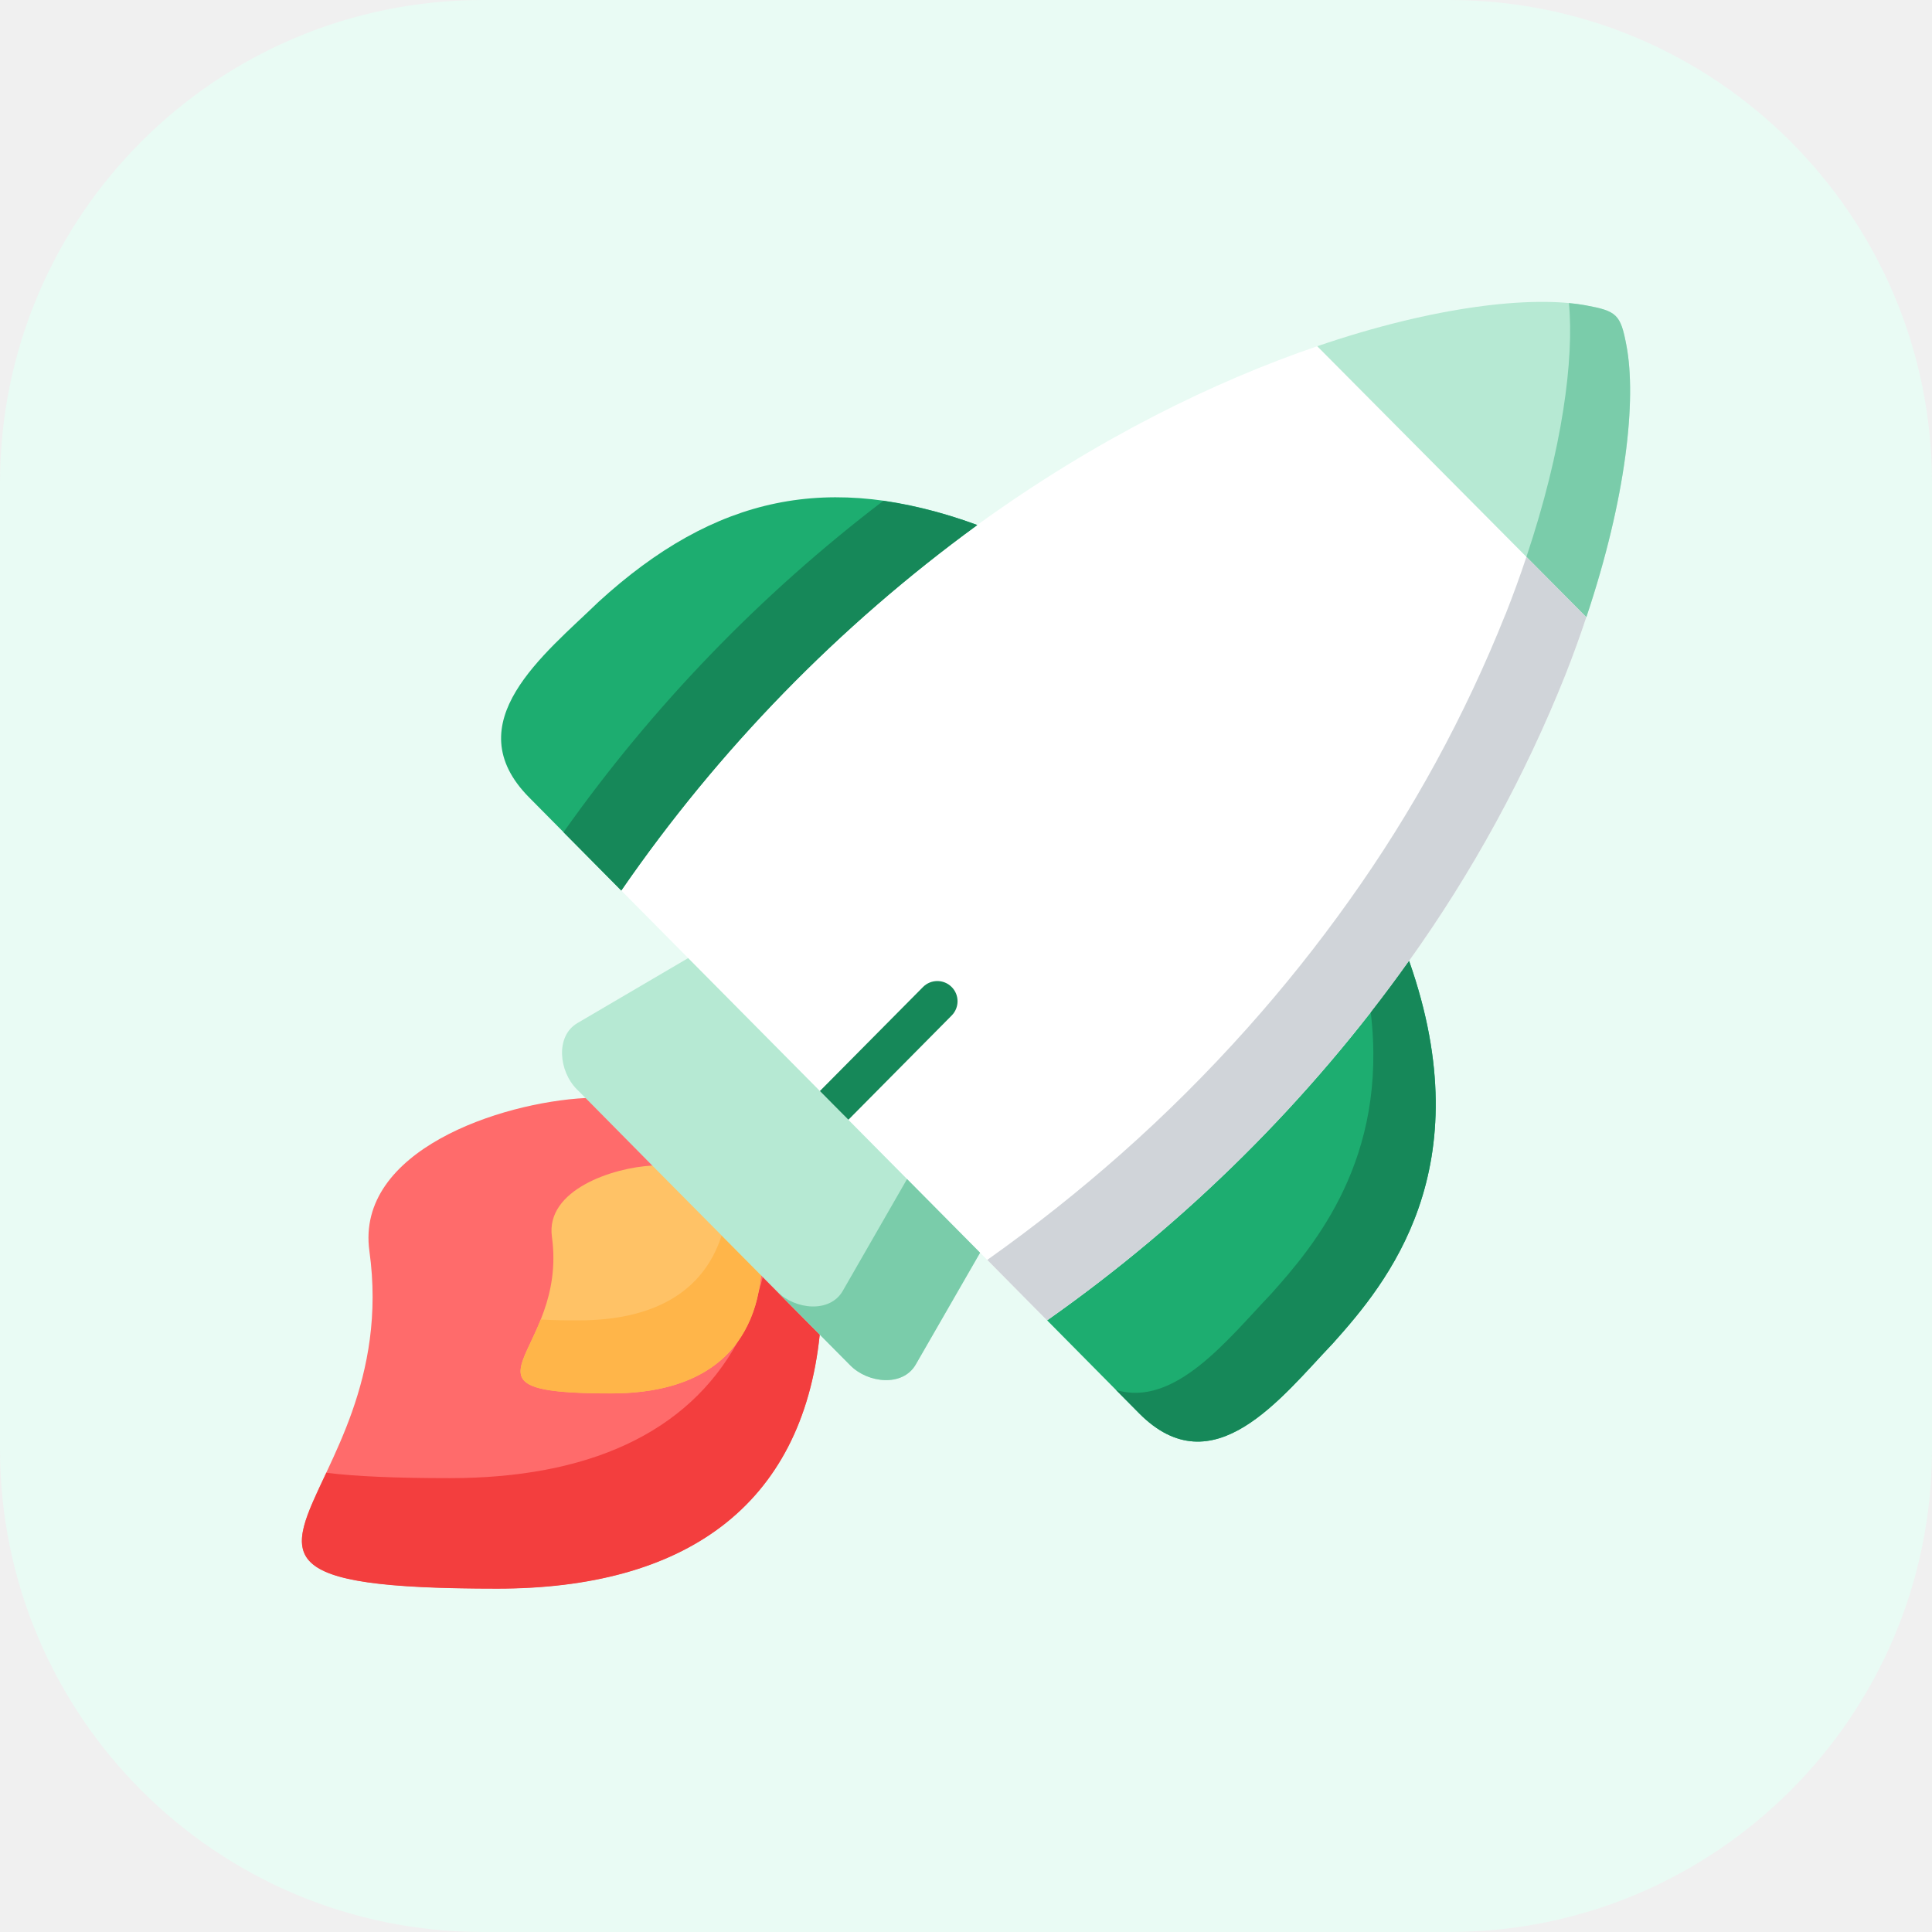
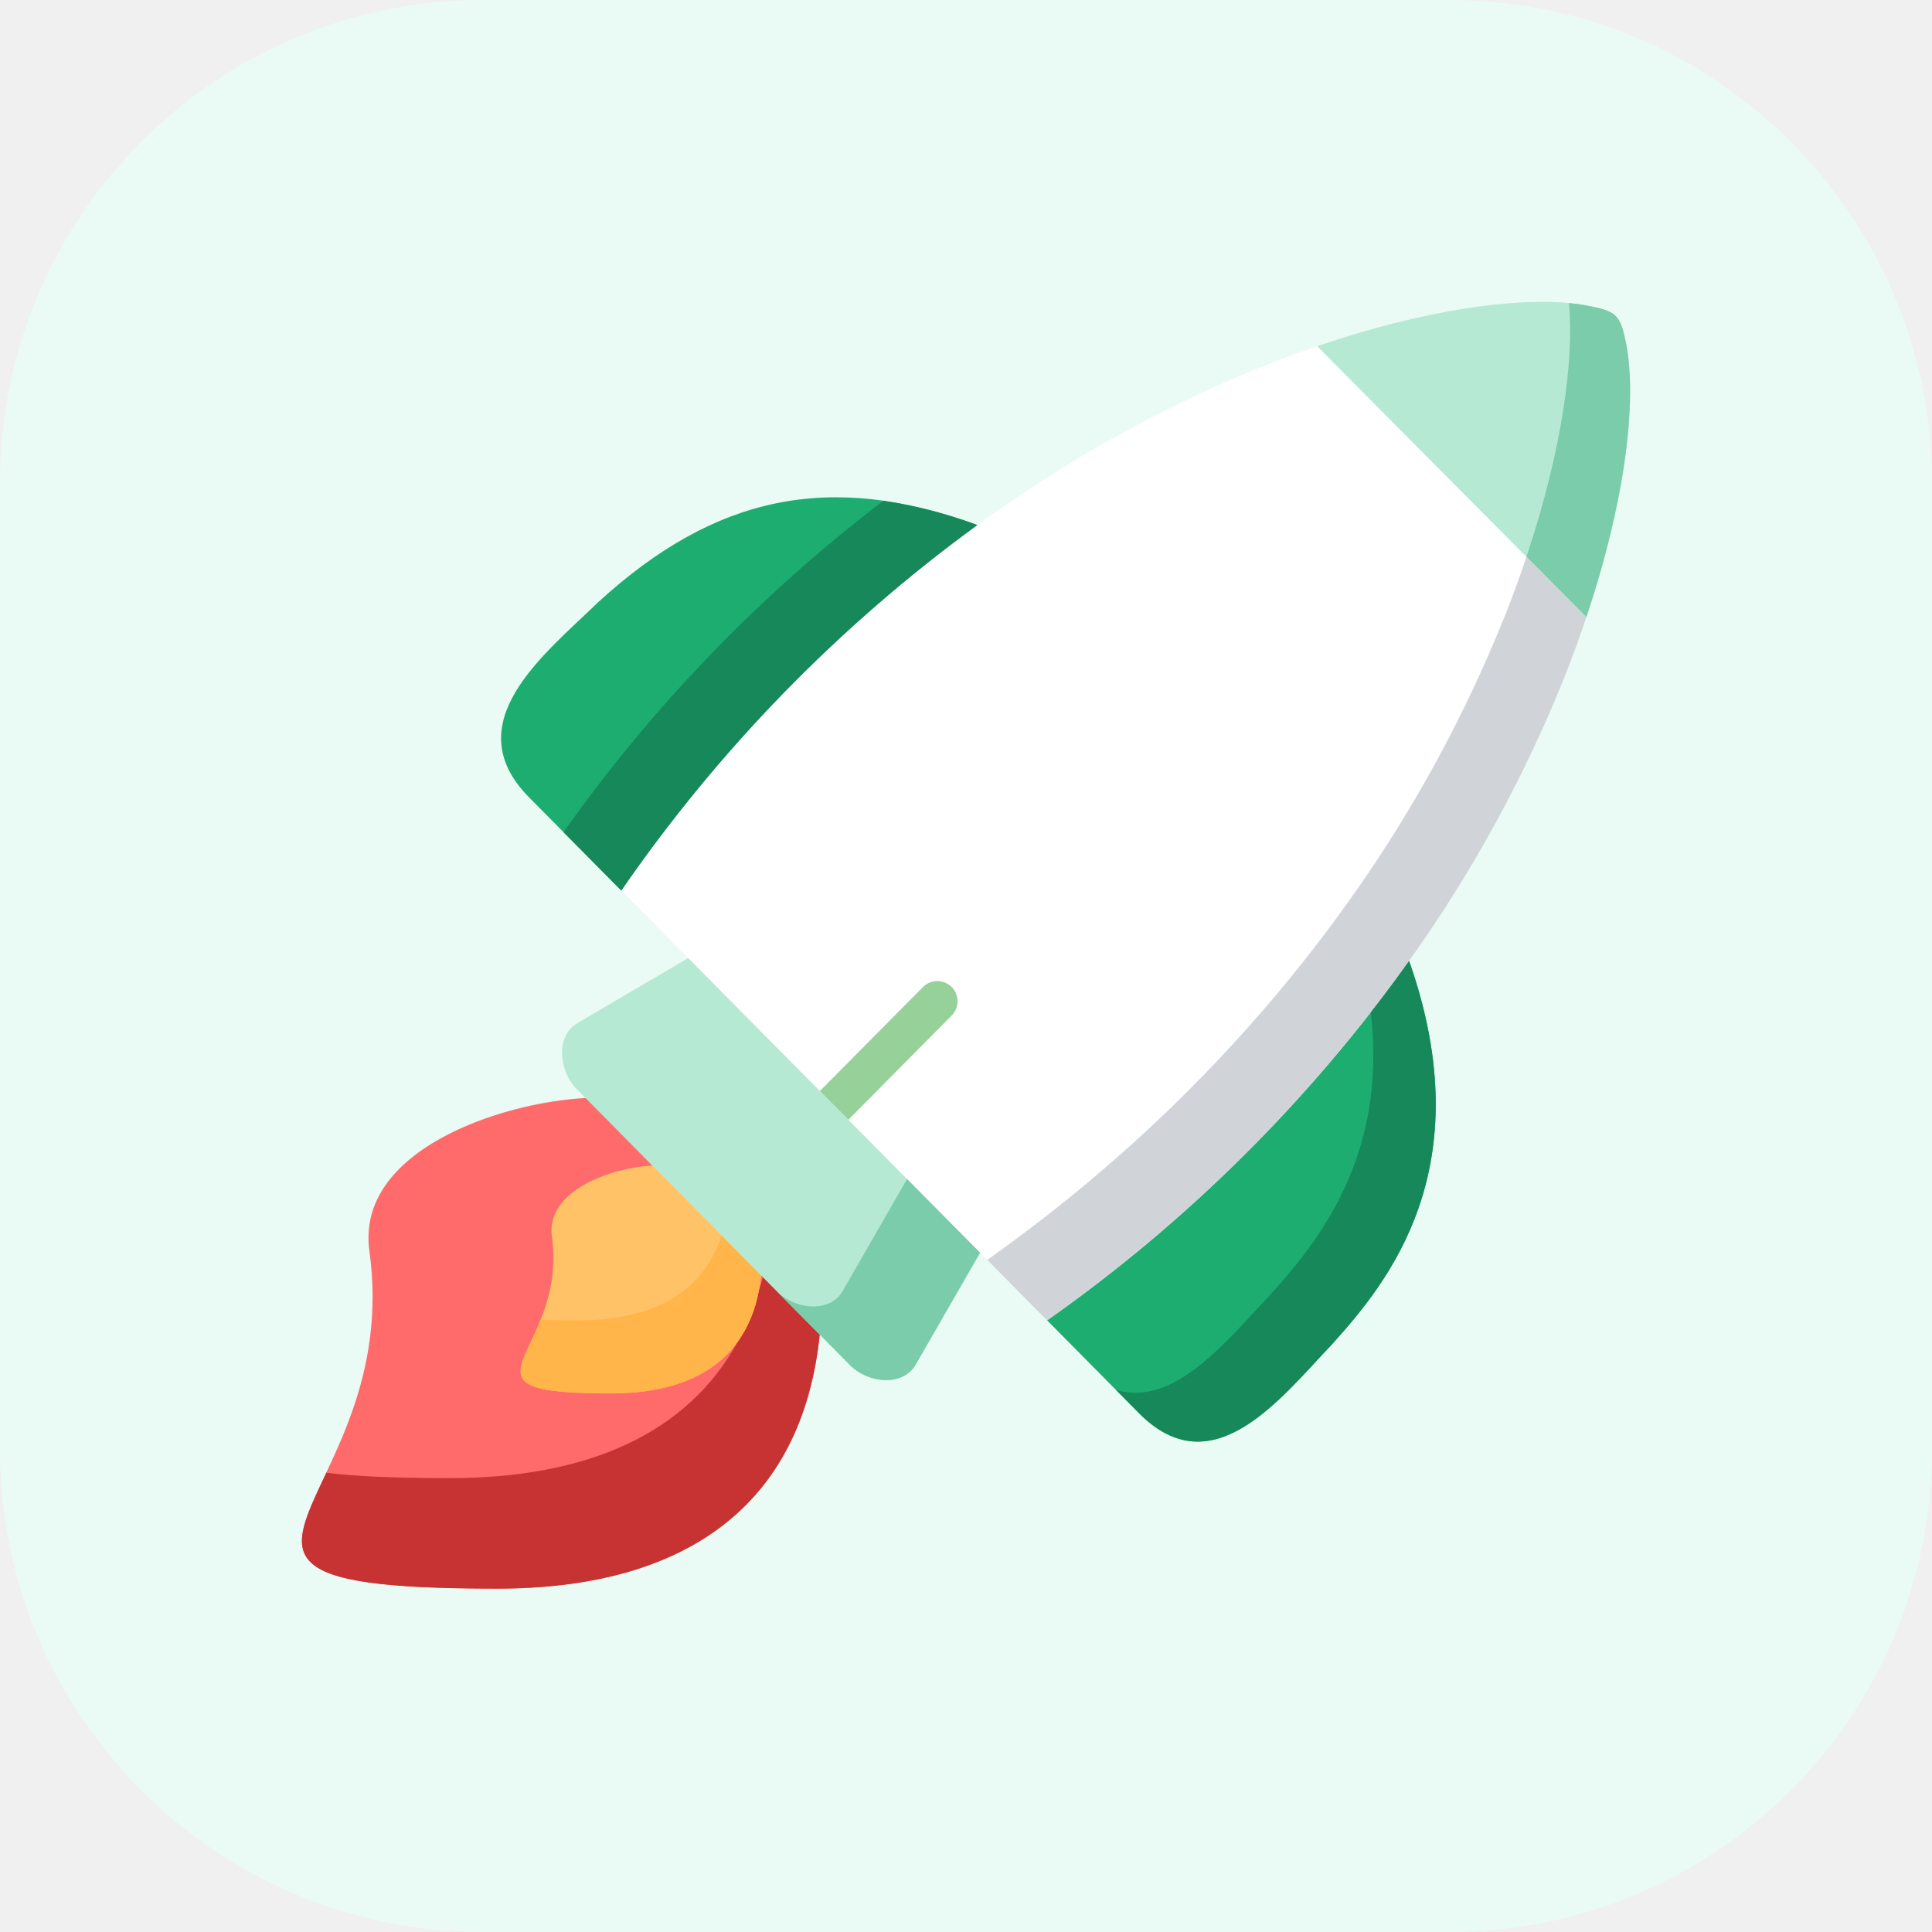
<svg xmlns="http://www.w3.org/2000/svg" width="24" height="24" fill="none" viewBox="0 0 24 24">
  <g clip-path="url(#a)">
    <rect width="24" height="24" fill="#E9FBF4" rx="6" />
    <path fill="#FF6B6B" d="M7.273 13.64c-1.055.055-2.858.653-2.684 1.903.44 3.172-3.027 4.19 1.588 4.19 2.321 0 3.785-1.018 4.006-3.155l-.627-2.423-2.283-.515Z" />
    <path fill="#FFC266" d="M8.103 14.479c-.49.025-1.327.303-1.247.884.205 1.473-1.406 1.946.738 1.946 1.078 0 1.759-.473 1.861-1.466l-.237-1.197-1.115-.168Z" />
-     <path fill="#F33E3E" d="M9.162 16.672c-.627 1.14-1.87 1.69-3.576 1.69-.668 0-1.167-.021-1.532-.067-.493 1.05-.733 1.44 2.123 1.44 2.321 0 3.785-1.019 4.006-3.156l-.527-.532-.18-.182a3.652 3.652 0 0 1-.052.182 1.569 1.569 0 0 1-.262.625Z" />
+     <path fill="#C73232" d="M9.162 16.672c-.627 1.14-1.87 1.69-3.576 1.69-.668 0-1.167-.021-1.532-.067-.493 1.05-.733 1.44 2.123 1.44 2.321 0 3.785-1.019 4.006-3.156l-.527-.532-.18-.182a3.64 3.64 0 0 1-.052.182 1.569 1.569 0 0 1-.262.625Z" />
    <path fill="#FFB549" d="M8.964 15.349c-.23.712-.859 1.053-1.776 1.053a8.38 8.38 0 0 1-.47-.01c-.27.676-.657.918.876.918.715 0 1.255-.208 1.568-.638.125-.173.214-.38.262-.625a1.87 1.87 0 0 0 .031-.203l-.49-.495Z" />
    <path fill="#B6E9D3" d="m8.55 11.901-1.377.808c-.276.162-.23.597-.01.82l.11.11.83.84 1.352 1.364.728.735.38.383c.22.222.651.268.812-.01l.8-1.39-.905-3.519-2.72-.14Zm11.148-8.108c-.662-.122-1.867.006-3.335.508l.66 2.45 2.683.916c.5-1.491.625-2.713.498-3.376-.073-.387-.12-.426-.506-.498Z" />
    <path fill="#1DAD70" d="M12.14 6.521c-1.838-.67-3.26-.364-4.703.954-.67.65-1.783 1.504-.863 2.432l1.143 1.154 3.286-1.675L12.14 6.52Zm5.365 5.416-3.09 1.289-1.408 3.175 1.143 1.155c.92.928 1.766-.196 2.41-.871.667-.745 1.855-2.163.945-4.748Z" />
    <path fill="#fff" d="M19.706 7.667c-.077.233-.164.473-.26.717a16.894 16.894 0 0 1-1.942 3.553 18.865 18.865 0 0 1-4.497 4.465l-.227-.229-.606-.612-1.636-1.651-.176-.178-.177-.179-1.636-1.651-.832-.84a18.872 18.872 0 0 1 4.422-4.54c1.483-1.073 2.953-1.787 4.224-2.221l3.343 3.366Z" />
    <path fill="#7ACCAA" d="M19.49 3.765c.065.695-.08 1.815-.528 3.152l.744.75c.5-1.491.624-2.713.498-3.376-.073-.387-.12-.427-.506-.498a2.132 2.132 0 0 0-.208-.028Z" />
    <path fill="#D0D4D9" d="M18.7 7.634a16.87 16.87 0 0 1-1.94 3.553 18.227 18.227 0 0 1-1.27 1.59 18.82 18.82 0 0 1-1.566 1.559c-.511.452-1.064.893-1.66 1.315l.516.522.227.229a18.857 18.857 0 0 0 4.497-4.465 16.884 16.884 0 0 0 1.942-3.553c.096-.244.183-.484.26-.717l-.744-.75a13.42 13.42 0 0 1-.261.717Z" />
    <path fill="#7ACCAA" d="m11.268 14.646-.799 1.39c-.16.279-.592.233-.813.01l.527.533.38.383c.22.222.651.268.812-.01l.8-1.39-.907-.915Z" />
-     <path fill="#168859" d="M17.504 11.937c-.151.213-.31.427-.476.64.215 1.812-.691 2.887-1.243 3.502-.529.554-1.192 1.41-1.922 1.187l.287.29c.92.928 1.766-.196 2.41-.871.667-.745 1.855-2.163.944-4.748ZM10.975 6.22A18.879 18.879 0 0 0 7 10.338l.718.725a18.877 18.877 0 0 1 4.422-4.54 5.755 5.755 0 0 0-1.164-.301Zm.847 6.395-1.282 1.294h-.002l-.176-.177-.177-.179 1.281-1.292a.25.25 0 1 1 .356.354Z" />
+     <path fill="#168859" d="M17.504 11.937c-.151.213-.31.427-.476.64.215 1.812-.691 2.887-1.243 3.502-.529.554-1.192 1.41-1.922 1.187l.287.29c.92.928 1.766-.196 2.41-.871.667-.745 1.855-2.163.944-4.748ZM10.975 6.22A18.879 18.879 0 0 0 7 10.338l.718.725a18.877 18.877 0 0 1 4.422-4.54 5.755 5.755 0 0 0-1.164-.301Z" />
+     <path fill="#95D199" d="m11.822 12.615-1.282 1.294h-.002l-.176-.177-.177-.179 1.281-1.292a.25.25 0 1 1 .356.354Z" />
  </g>
  <defs>
    <clipPath id="a">
      <path fill="#fff" d="M0 0h24v24H0z" />
    </clipPath>
  </defs>
</svg>
